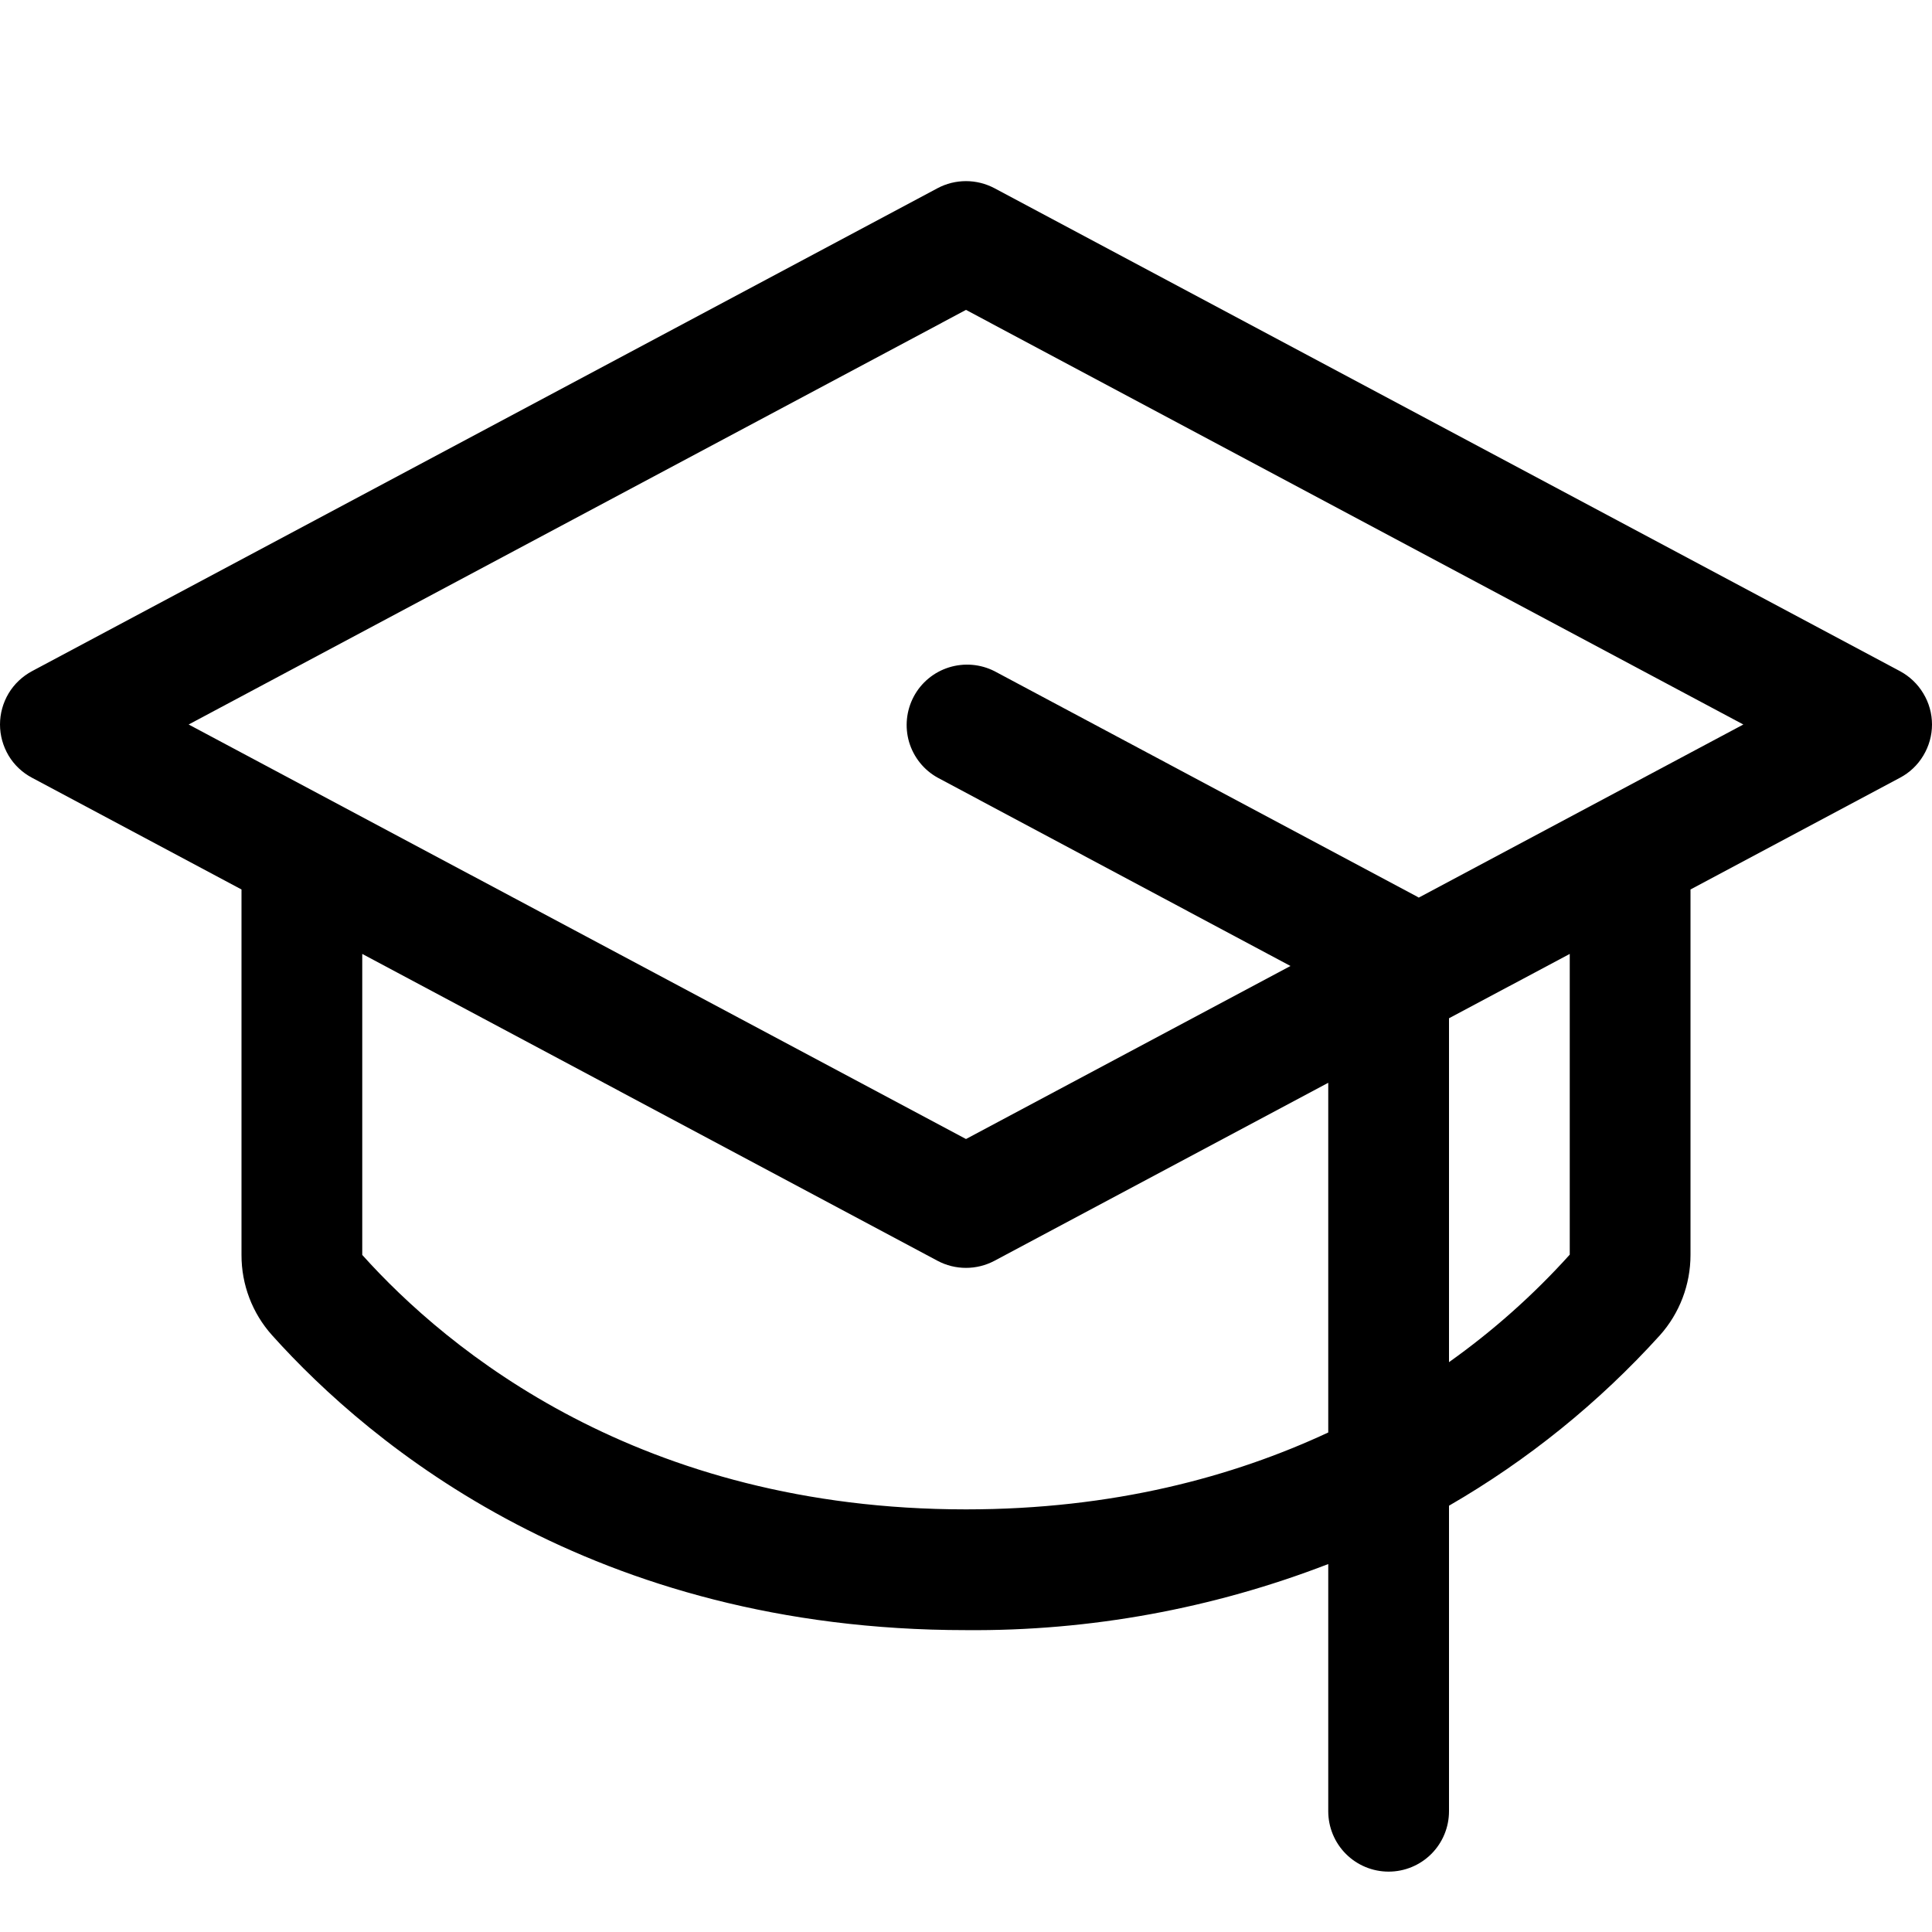
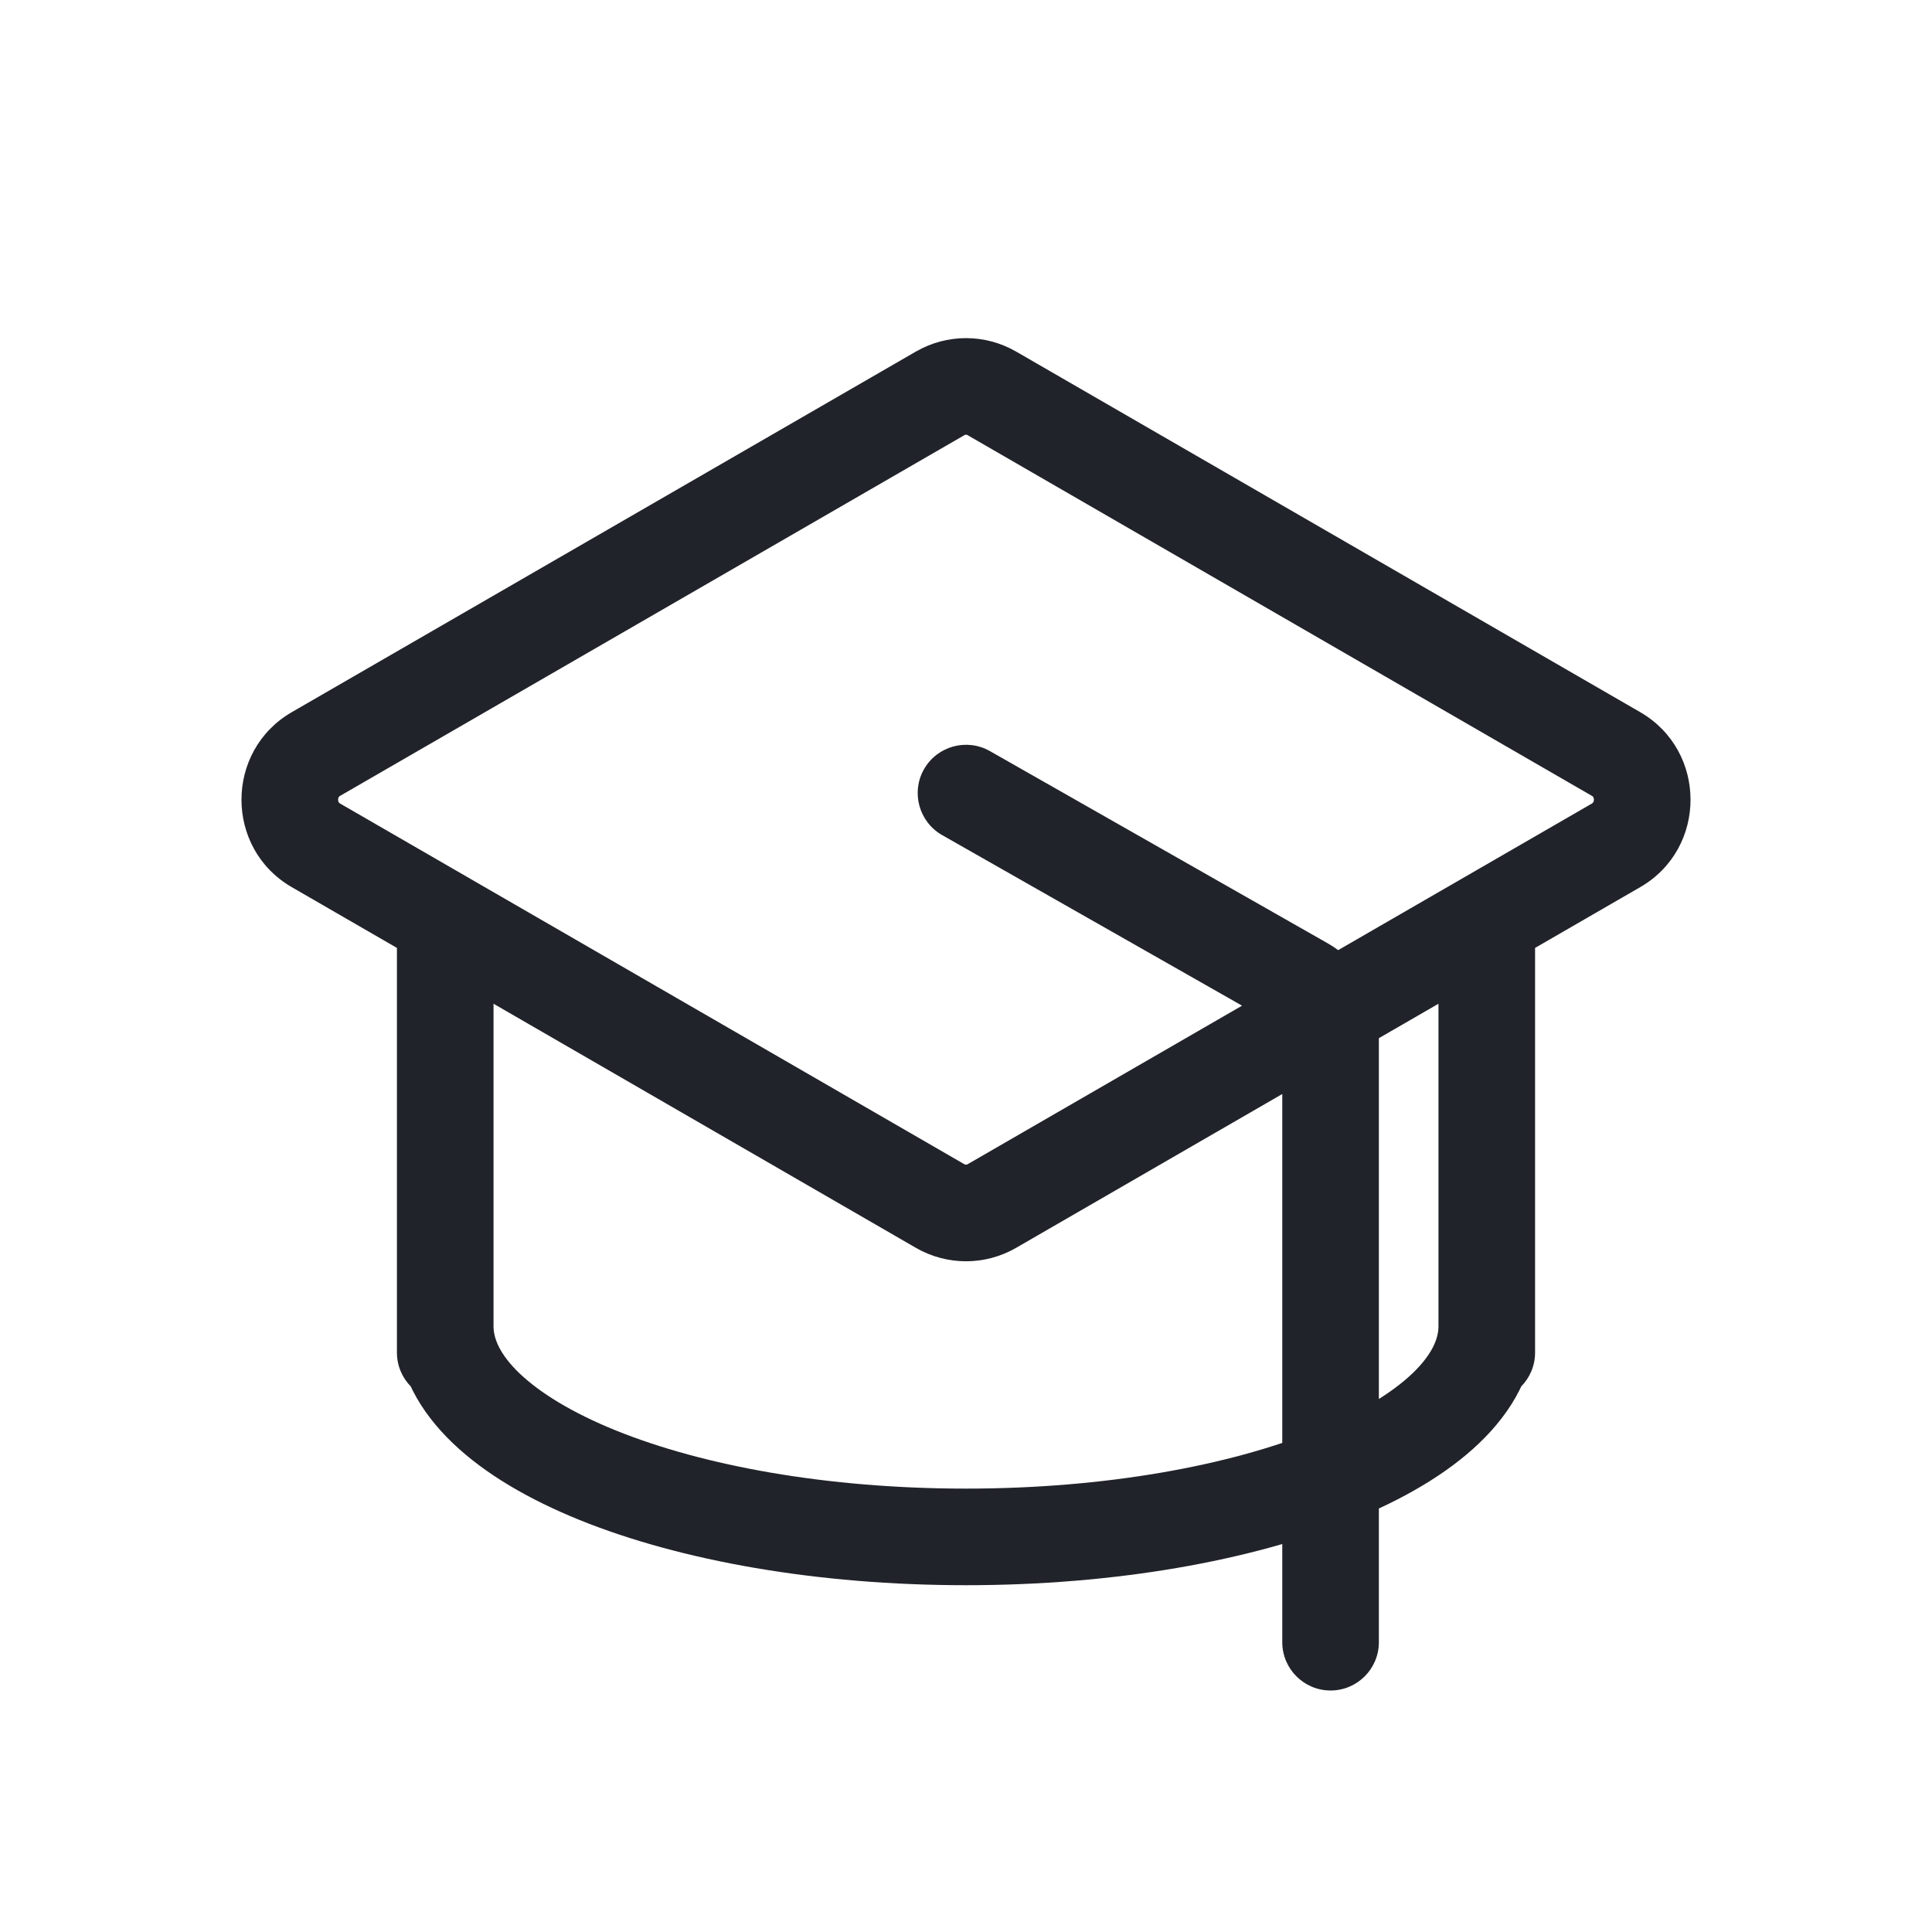
<svg xmlns="http://www.w3.org/2000/svg" width="20" height="20" viewBox="0 0 20 20" fill="none">
-   <g id="GraduationCap">
-     <path id="Vector" d="M19.669 6.948L10.294 1.948C10.203 1.9 10.102 1.875 10 1.875C9.897 1.875 9.796 1.9 9.706 1.948L0.331 6.948C0.231 7.002 0.147 7.081 0.089 7.178C0.031 7.275 0 7.387 0 7.5C0 7.613 0.031 7.724 0.089 7.822C0.147 7.919 0.231 7.998 0.331 8.051L2.5 9.208V12.991C2.499 13.298 2.612 13.595 2.817 13.823C3.84 14.963 6.133 16.875 10 16.875C11.282 16.886 12.554 16.653 13.75 16.191V18.75C13.75 18.916 13.816 19.075 13.933 19.192C14.05 19.309 14.209 19.375 14.375 19.375C14.541 19.375 14.7 19.309 14.817 19.192C14.934 19.075 15 18.916 15 18.75V15.587C15.815 15.116 16.551 14.521 17.183 13.823C17.387 13.595 17.5 13.298 17.5 12.991V9.208L19.669 8.051C19.769 7.998 19.852 7.919 19.91 7.822C19.969 7.724 20 7.613 20 7.5C20 7.387 19.969 7.275 19.91 7.178C19.852 7.081 19.769 7.002 19.669 6.948ZM10 15.625C6.619 15.625 4.631 13.973 3.75 12.991V9.875L9.706 13.052C9.796 13.1 9.897 13.125 10 13.125C10.102 13.125 10.203 13.1 10.294 13.052L13.75 11.209V14.829C12.765 15.288 11.525 15.625 10 15.625ZM16.25 12.988C15.875 13.404 15.456 13.777 15 14.101V10.541L16.25 9.875V12.988ZM14.687 9.292L14.67 9.282L10.295 6.948C10.149 6.874 9.98 6.86 9.823 6.909C9.667 6.958 9.536 7.066 9.459 7.211C9.382 7.356 9.365 7.525 9.411 7.682C9.458 7.839 9.564 7.972 9.708 8.051L13.359 10L10 11.791L1.953 7.5L10 3.208L18.047 7.5L14.687 9.292Z" fill="currentColor" />
-   </g>
+   <path d="M4.109 14.002C4.109 14.278 4.333 14.502 4.609 14.502C4.885 14.502 5.109 14.278 5.109 14.002H4.109ZM5.109 9.641C5.109 9.365 4.885 9.141 4.609 9.141C4.333 9.141 4.109 9.365 4.109 9.641H5.109ZM15.891 9.641C15.891 9.365 15.667 9.141 15.391 9.141C15.115 9.141 14.891 9.365 14.891 9.641H15.891ZM14.891 14.002C14.891 14.278 15.115 14.502 15.391 14.502C15.667 14.502 15.891 14.278 15.891 14.002H14.891ZM10.268 12.485L10.017 12.052L10.268 12.485ZM9.733 12.485L9.482 12.918L9.733 12.485ZM16.728 7.805L16.979 7.372L16.728 7.805ZM16.728 8.751L16.979 9.184L16.728 8.751ZM9.733 4.072L9.482 3.639L9.733 4.072ZM10.268 4.072L10.518 3.639L10.268 4.072ZM3.272 7.805L3.522 8.238L3.272 7.805ZM3.272 8.751L3.522 8.319L3.272 8.751ZM10.247 7.775C10.007 7.639 9.702 7.723 9.565 7.963C9.429 8.203 9.513 8.508 9.753 8.645L10.247 7.775ZM13.499 10.2L13.746 9.766L13.499 10.2ZM13.274 17C13.274 17.276 13.498 17.5 13.774 17.5C14.05 17.5 14.274 17.276 14.274 17H13.274ZM5.109 14.002V9.641H4.109V14.002H5.109ZM14.891 9.641V14.002H15.891V9.641H14.891ZM14.891 13.729C14.891 13.851 14.832 14.015 14.622 14.217C14.41 14.419 14.077 14.625 13.625 14.808C12.722 15.173 11.441 15.41 10 15.41V16.41C11.537 16.41 12.951 16.159 13.999 15.735C14.523 15.523 14.979 15.259 15.313 14.939C15.648 14.619 15.891 14.21 15.891 13.729H14.891ZM10 15.41C8.559 15.41 7.278 15.173 6.375 14.808C5.923 14.625 5.59 14.419 5.378 14.217C5.168 14.015 5.109 13.851 5.109 13.729H4.109C4.109 14.21 4.352 14.619 4.687 14.939C5.021 15.259 5.477 15.523 6 15.735C7.049 16.159 8.463 16.41 10 16.41V15.41ZM3.522 8.238L9.983 4.505L9.482 3.639L3.021 7.372L3.522 8.238ZM10.017 4.505L16.478 8.238L16.979 7.372L10.518 3.639L10.017 4.505ZM16.478 8.319L10.017 12.052L10.518 12.918L16.979 9.184L16.478 8.319ZM9.983 12.052L3.522 8.319L3.021 9.184L9.482 12.918L9.983 12.052ZM10.017 12.052C10.006 12.058 9.994 12.058 9.983 12.052L9.482 12.918C9.803 13.103 10.197 13.103 10.518 12.918L10.017 12.052ZM16.478 8.238C16.488 8.243 16.492 8.249 16.494 8.253C16.497 8.259 16.5 8.267 16.5 8.278C16.5 8.289 16.497 8.298 16.494 8.304C16.492 8.308 16.488 8.313 16.478 8.319L16.979 9.184C17.674 8.783 17.674 7.774 16.979 7.372L16.478 8.238ZM9.983 4.505C9.994 4.498 10.006 4.498 10.017 4.505L10.518 3.639C10.197 3.454 9.803 3.454 9.482 3.639L9.983 4.505ZM3.021 7.372C2.326 7.774 2.326 8.783 3.021 9.184L3.522 8.319C3.512 8.313 3.508 8.308 3.506 8.304C3.503 8.298 3.5 8.289 3.5 8.278C3.5 8.267 3.503 8.259 3.506 8.253C3.508 8.249 3.512 8.243 3.522 8.238L3.021 7.372ZM9.753 8.645L13.252 10.635L13.746 9.766L10.247 7.775L9.753 8.645ZM13.274 10.675V17H14.274V10.675H13.274ZM13.252 10.635C13.264 10.642 13.274 10.656 13.274 10.675H14.274C14.274 10.3 14.074 9.952 13.746 9.766L13.252 10.635Z" fill="#21232A" />
</svg>
